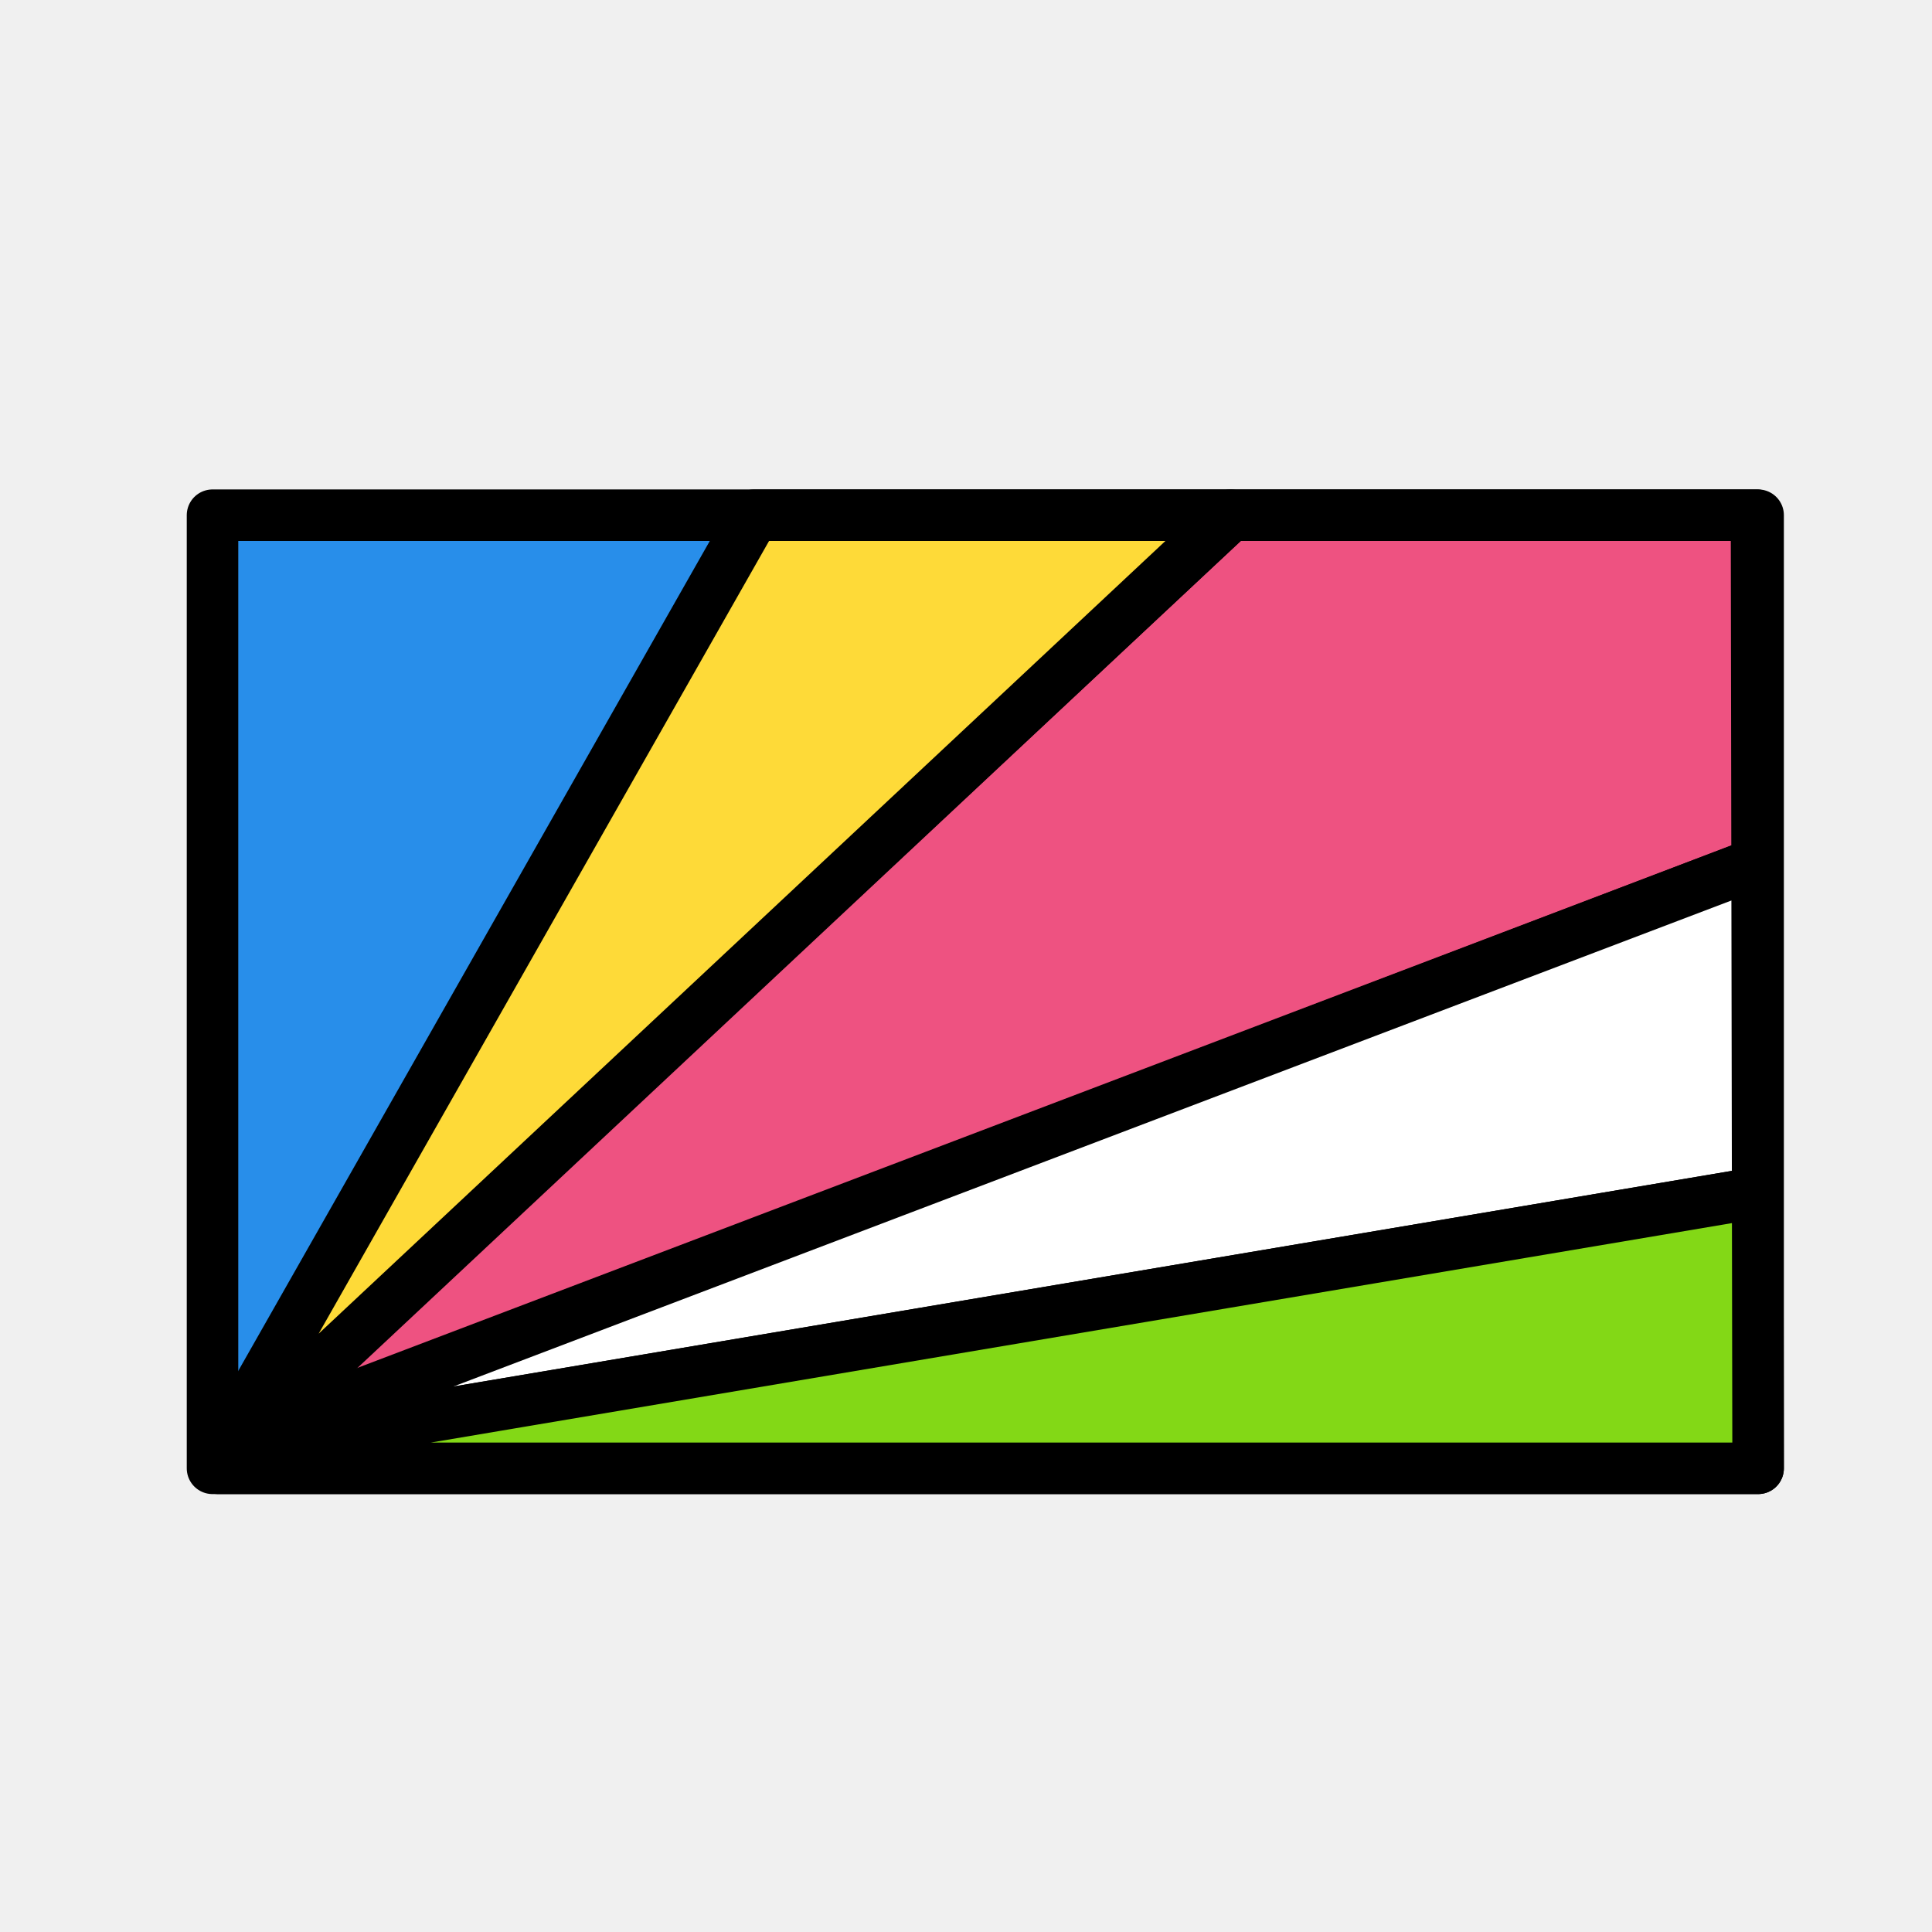
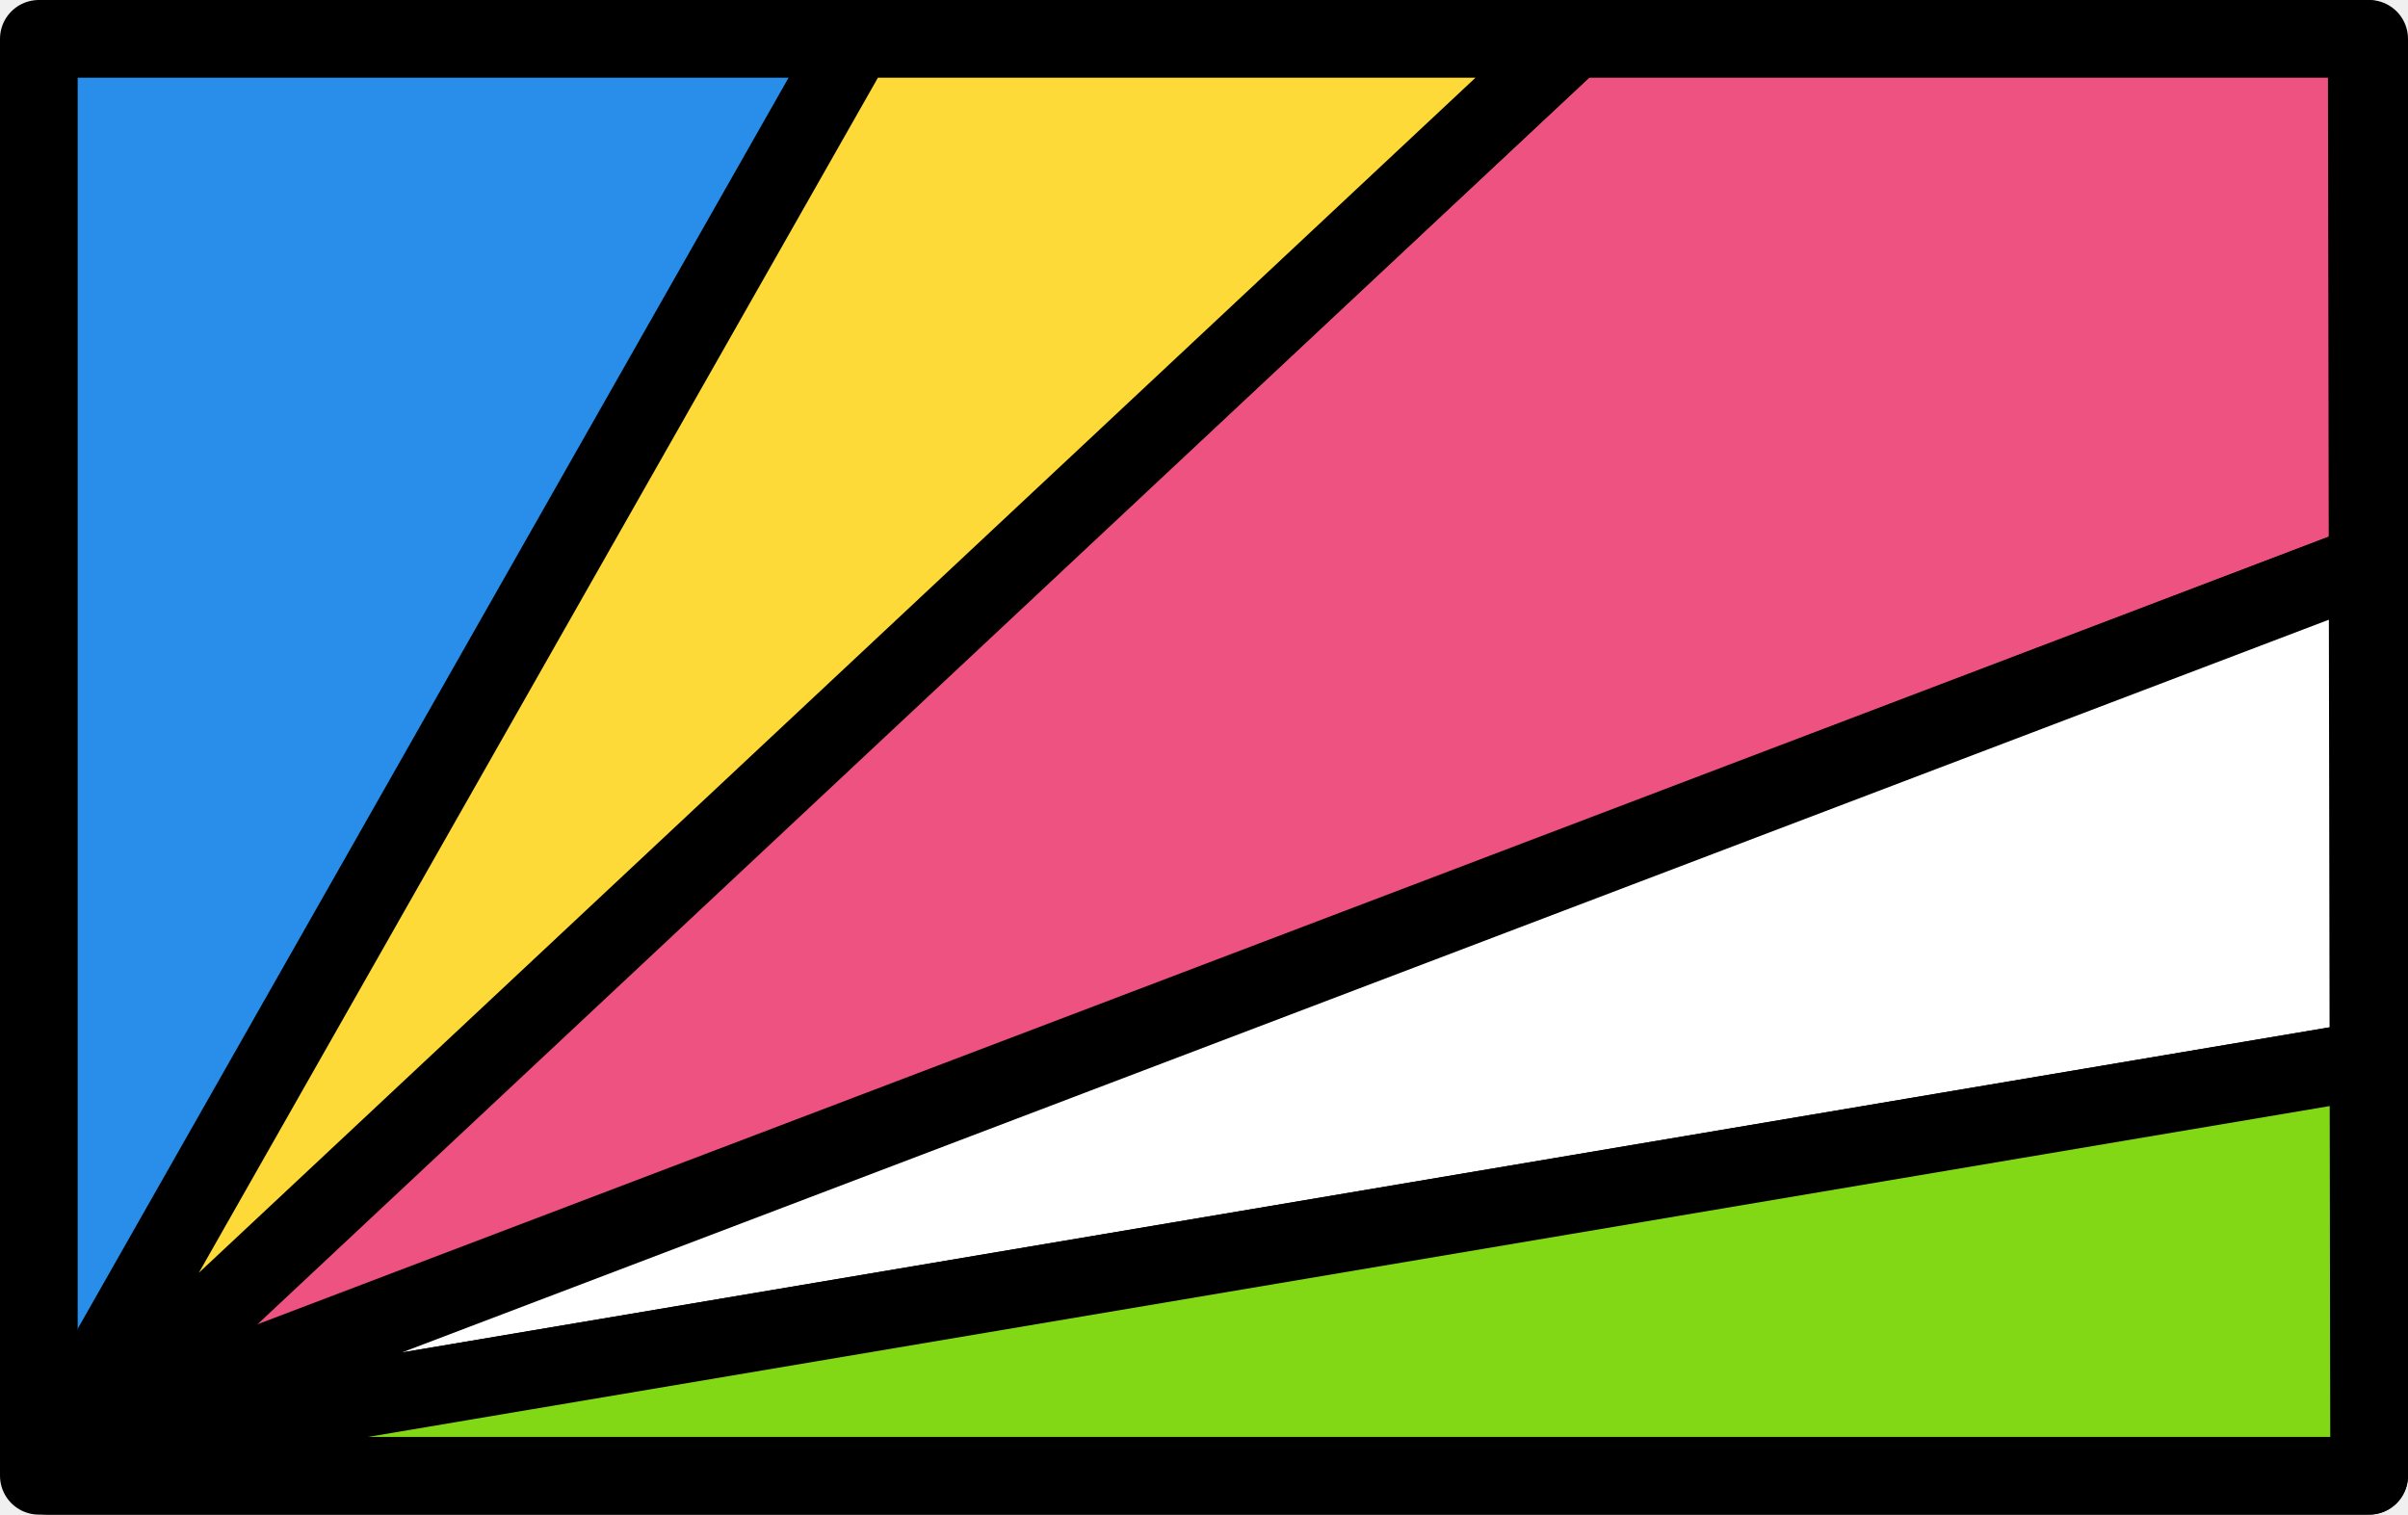
- <svg xmlns="http://www.w3.org/2000/svg" id="Seychelles" style="enable-background:new 0 0 300 300;" version="1.1" viewBox="0 0 300 300" xml:space="preserve">
-   <g>
-     <rect height="148" style="fill:#288EEA;stroke:#000000;stroke-width:8;stroke-linecap:round;stroke-linejoin:round;stroke-miterlimit:10;" width="240" x="33" y="80" />
-     <polygon points="31,226 33.892,225.512 33.891,224.9  " style="fill:none;" />
-     <polygon points="33,228 33.895,227.162 33.894,226.428  " style="fill:none;" />
-     <polygon points="   272.841,134.032 272.75,80 216.596,80 193.646,80 191.091,80 37,224  " style="fill:#EE5281;stroke:#000000;stroke-width:8;stroke-linecap:round;stroke-linejoin:round;stroke-miterlimit:10;" />
-     <polygon points="35.001,224.479 34.469,225.415 36.045,225.148 37.966,223.351  " style="fill:#EE5281;" />
-     <polygon points="   36.045,225.148 272.928,185.193 272.841,134.032 37.966,223.351  " style="fill:#FFFFFF;stroke:#000000;stroke-width:8;stroke-linecap:round;stroke-linejoin:round;stroke-miterlimit:10;" />
-     <polygon points="   37.966,223.351 191.091,80 117.091,80 35.001,224.479  " style="fill:#FEDA38;stroke:#000000;stroke-width:8;stroke-linecap:round;stroke-linejoin:round;stroke-miterlimit:10;" />
-     <polygon points="34.469,225.415 33.894,226.428 33.895,227.162 36.045,225.148  " style="fill:#EE5281;" />
-     <polygon points="   36.045,225.148 33.895,227.162 33.896,228 89.404,228 113,228 193.896,228 217,228 273,228 272.928,185.193 189.844,199.207  " style="fill:#83D816;stroke:#000000;stroke-width:8;stroke-linecap:round;stroke-linejoin:round;stroke-miterlimit:10;" />
+ <svg xmlns="http://www.w3.org/2000/svg" width="248px" height="156px" viewBox="0 0 248 156" version="1.1">
+   <g id="group">
+     <path id="Путь" d="M4 4 L244 4 244 152 4 152 Z" fill="#288eea" fill-opacity="1" stroke="#000000" stroke-width="8" stroke-opacity="1" stroke-linejoin="round" />
+     <path id="Путь-1" d="M2 150 L4.892 149.512 4.891 148.9 Z" fill="none" stroke="none" />
+     <path id="Путь-2" d="M4 152 L4.895 151.162 4.894 150.428 Z" fill="none" stroke="none" />
+     <path id="Путь-3" d="M243.841 58.032 L243.75 4 187.596 4 164.646 4 162.091 4 8 148 Z" fill="#ee5281" fill-opacity="1" stroke="#000000" stroke-width="8" stroke-opacity="1" stroke-linejoin="round" />
+     <path id="Путь-4" d="M6.001 148.479 L5.469 149.415 7.045 149.148 8.966 147.351 Z" fill="#ee5281" fill-opacity="1" stroke="none" />
+     <path id="Путь-5" d="M7.045 149.148 L243.928 109.193 243.841 58.032 8.966 147.351 Z" fill="#ffffff" fill-opacity="1" stroke="#000000" stroke-width="8" stroke-opacity="1" stroke-linejoin="round" />
+     <path id="Путь-6" d="M8.966 147.351 L162.091 4 88.091 4 6.001 148.479 Z" fill="#feda38" fill-opacity="1" stroke="#000000" stroke-width="8" stroke-opacity="1" stroke-linejoin="round" />
+     <path id="Путь-7" d="M5.469 149.415 L4.894 150.428 4.895 151.162 7.045 149.148 Z" fill="#ee5281" fill-opacity="1" stroke="none" />
+     <path id="Путь-8" d="M7.045 149.148 L4.895 151.162 4.896 152 60.404 152 84 152 164.896 152 188 152 244 152 243.928 109.193 160.844 123.207 Z" fill="#83d816" fill-opacity="1" stroke="#000000" stroke-width="8" stroke-opacity="1" stroke-linejoin="round" />
  </g>
-   <g />
-   <g />
-   <g />
-   <g />
-   <g />
-   <g />
-   <g />
-   <g />
-   <g />
-   <g />
-   <g />
-   <g />
-   <g />
-   <g />
-   <g />
+   <g id="group-1" />
+   <g id="group-2" />
+   <g id="group-3" />
+   <g id="group-4" />
+   <g id="group-5" />
+   <g id="group-6" />
+   <g id="group-7" />
+   <g id="group-8" />
+   <g id="group-9" />
+   <g id="group-10" />
+   <g id="group-11" />
+   <g id="group-12" />
+   <g id="group-13" />
+   <g id="group-14" />
+   <g id="group-15" />
</svg>
